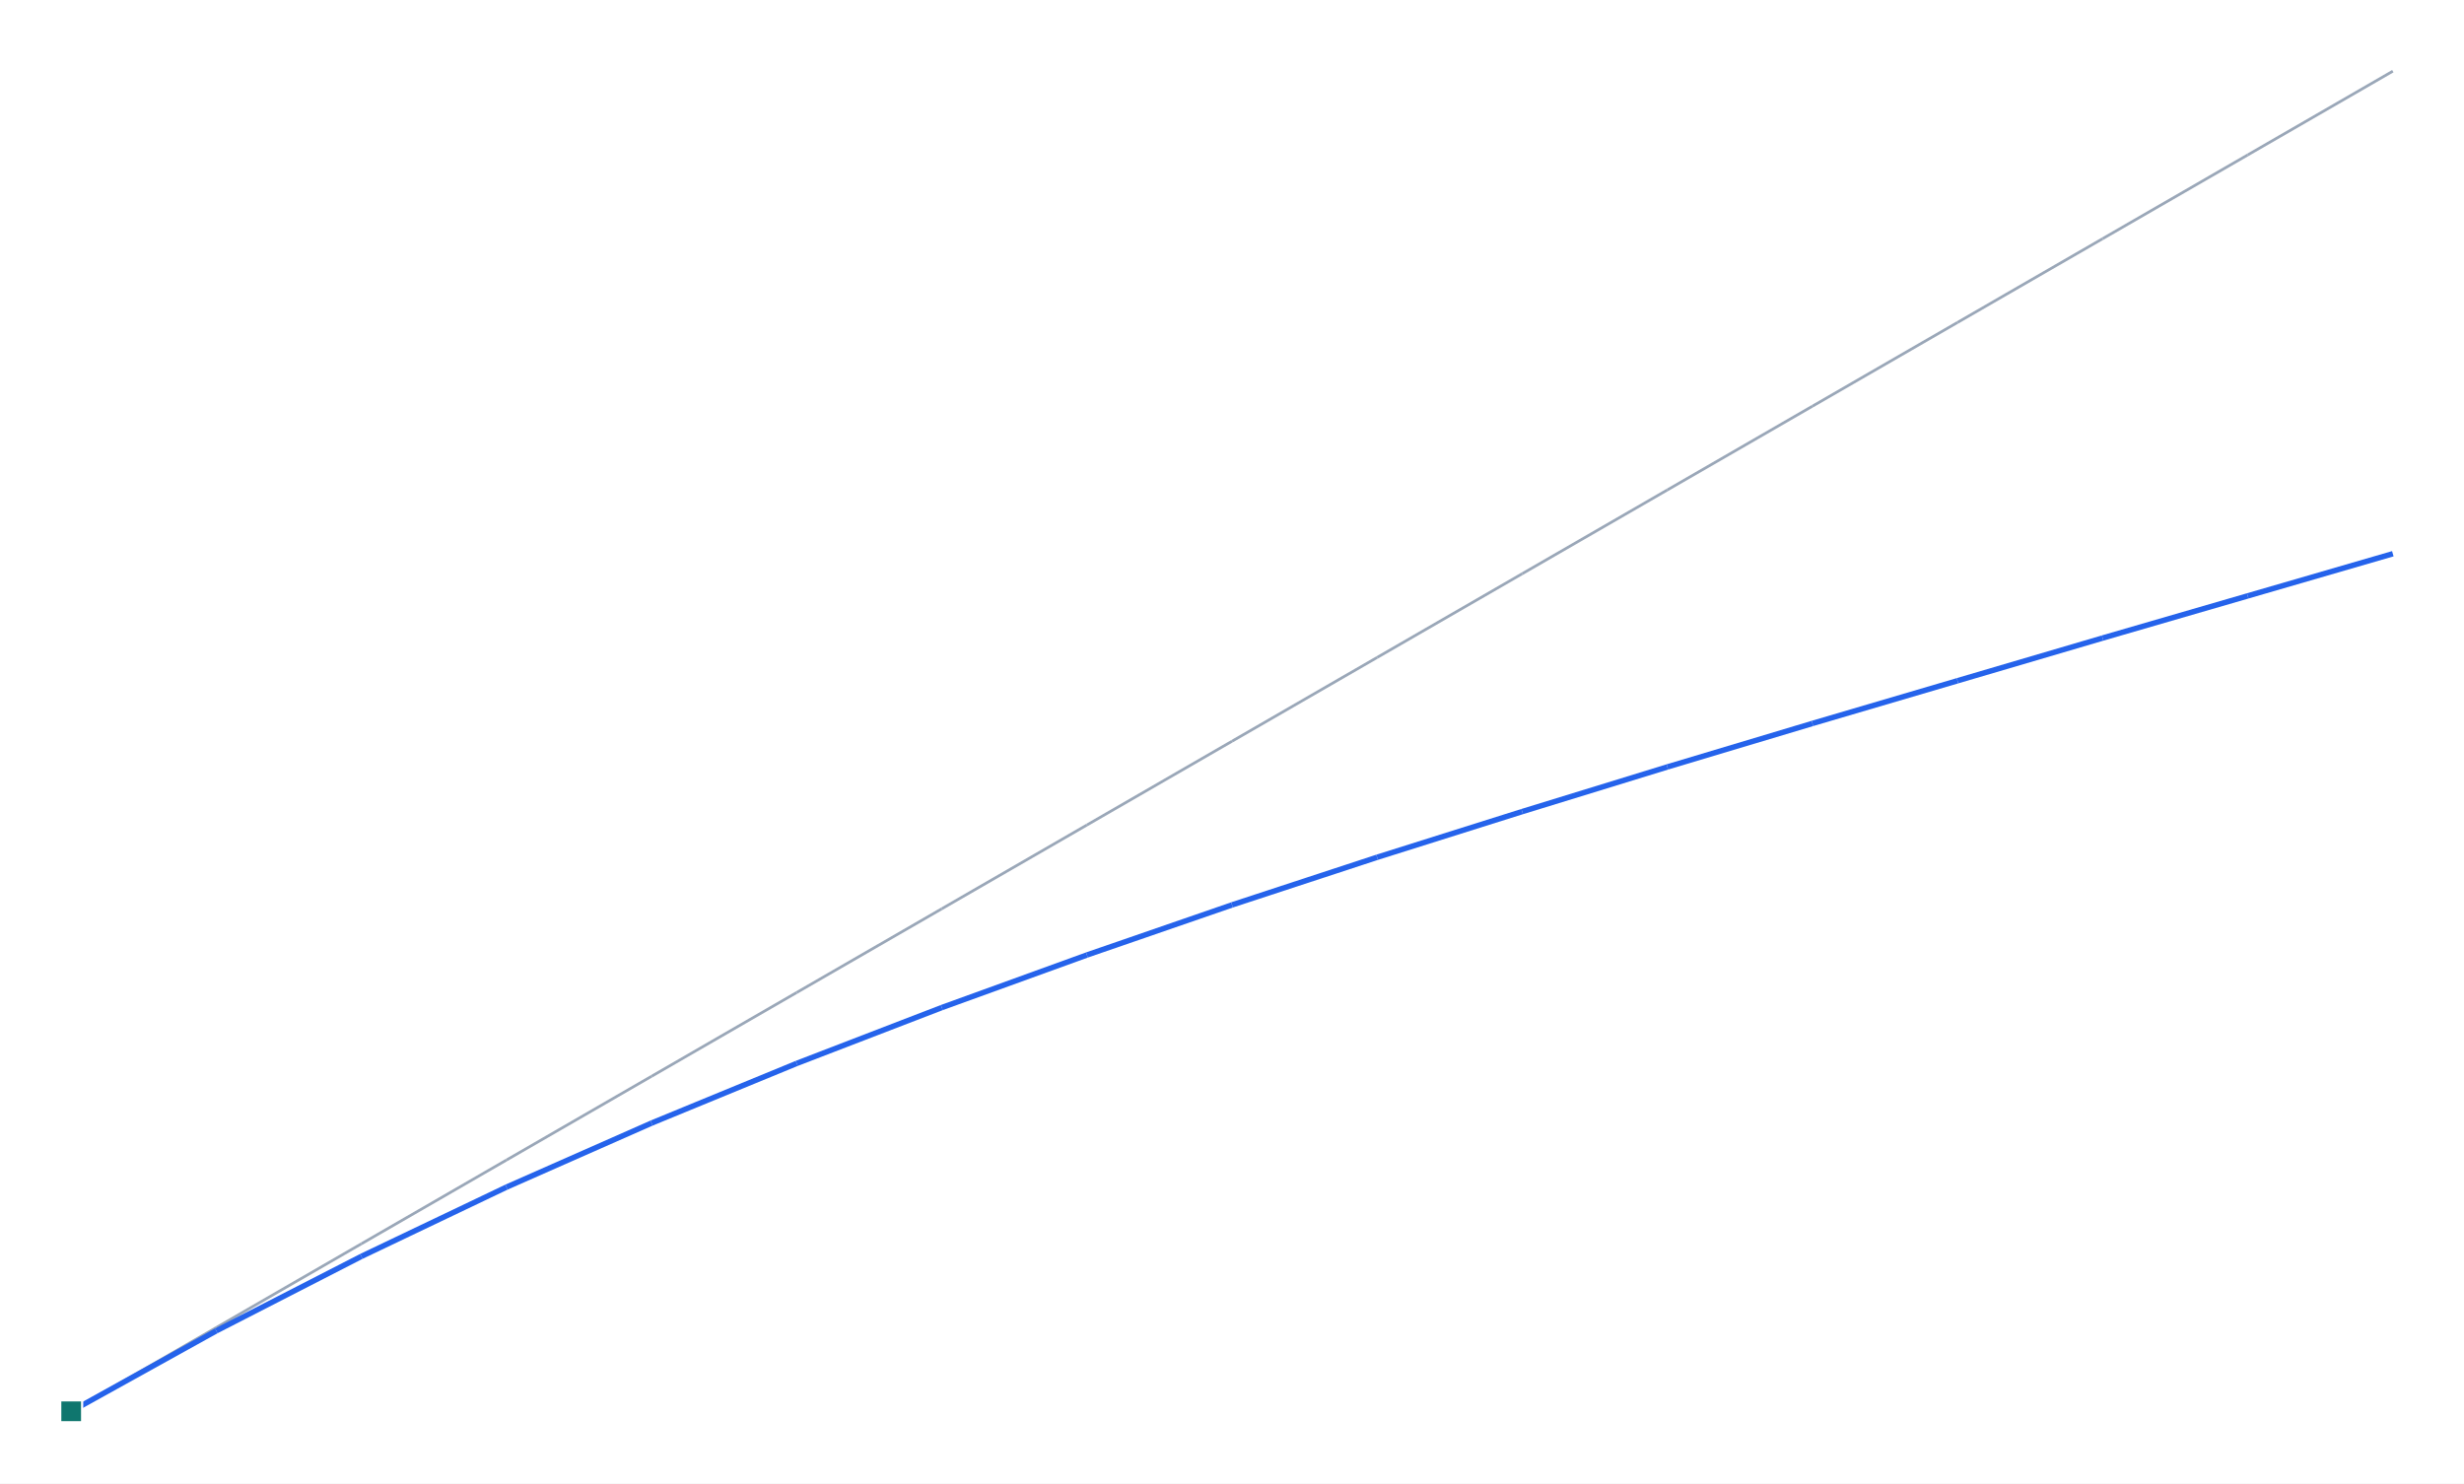
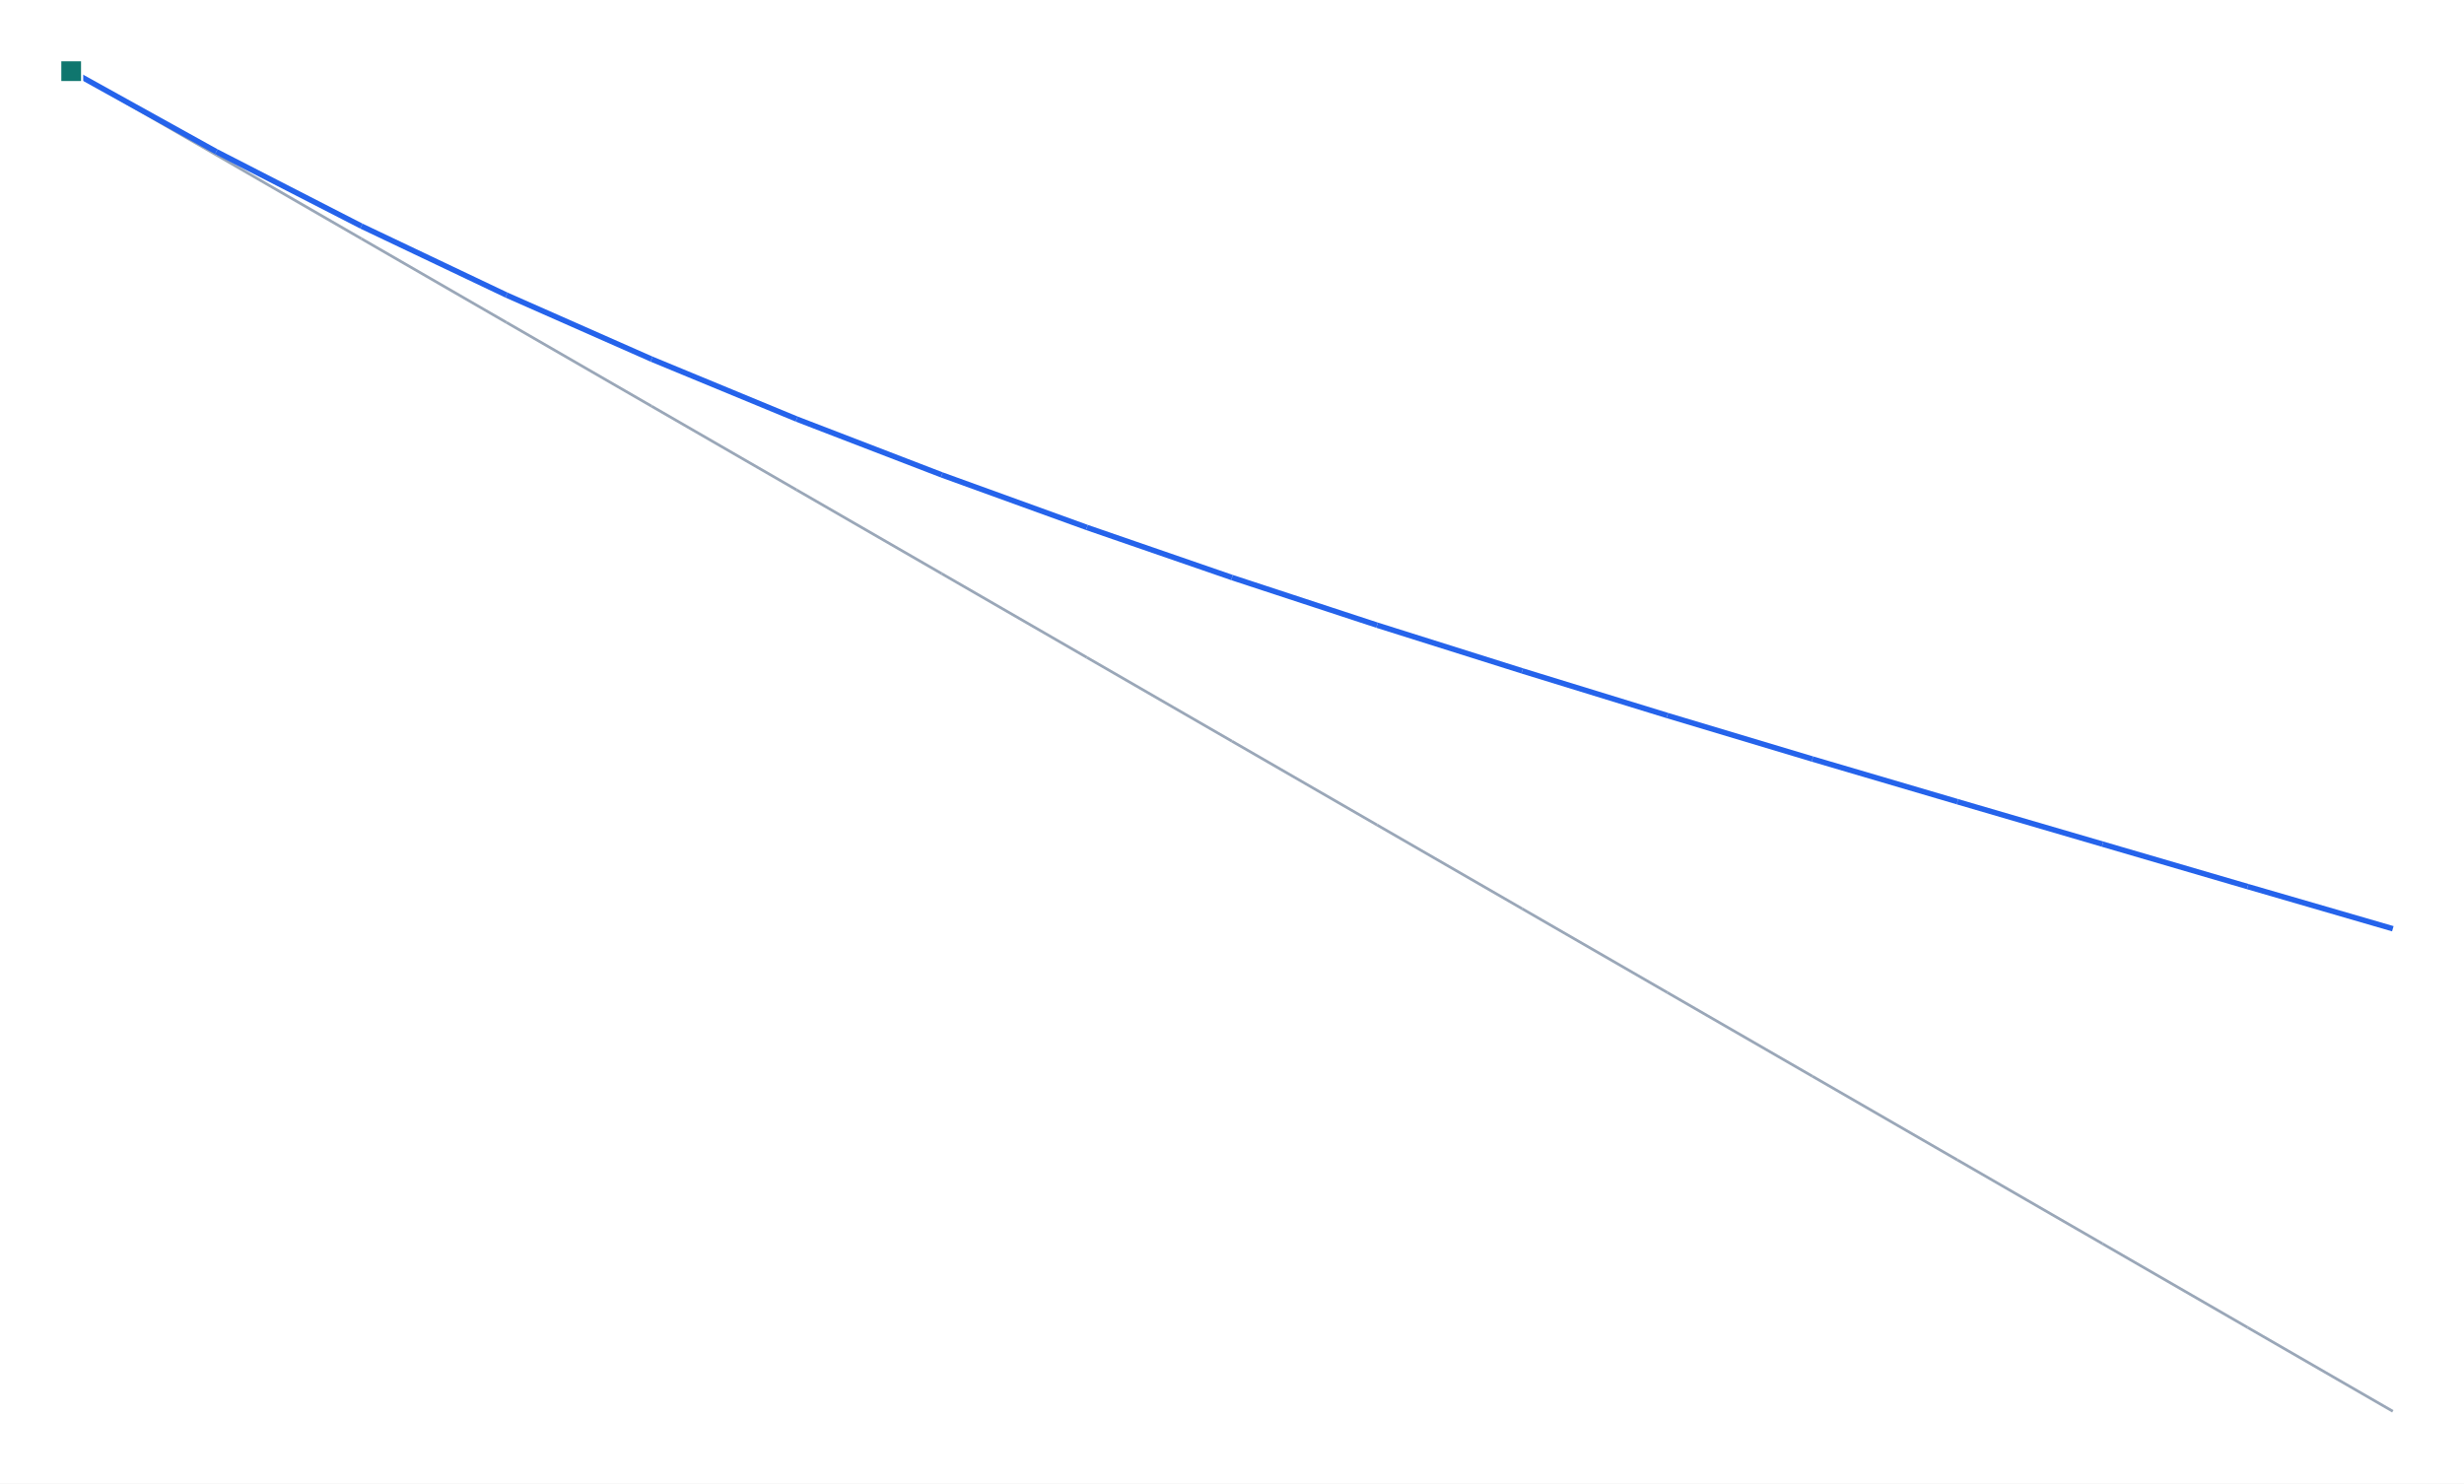
<svg xmlns="http://www.w3.org/2000/svg" viewBox="0 0 900 542" width="900" height="542">
  <rect width="900" height="542" fill="#ffffff" />
-   <polyline points="26.0,515.6 79.0,485.0" fill="none" stroke="#9aa7b8" stroke-width="1" />
-   <polyline points="79.0,485.0 132.0,454.4" fill="none" stroke="#9aa7b8" stroke-width="1" />
-   <polyline points="132.0,454.4 185.0,423.8" fill="none" stroke="#9aa7b8" stroke-width="1" />
-   <polyline points="185.0,423.8 238.0,393.2" fill="none" stroke="#9aa7b8" stroke-width="1" />
-   <polyline points="238.0,393.2 291.0,362.6" fill="none" stroke="#9aa7b8" stroke-width="1" />
-   <polyline points="291.0,362.6 344.0,332.0" fill="none" stroke="#9aa7b8" stroke-width="1" />
-   <polyline points="344.0,332.0 397.0,301.4" fill="none" stroke="#9aa7b8" stroke-width="1" />
-   <polyline points="397.0,301.4 450.0,270.8" fill="none" stroke="#9aa7b8" stroke-width="1" />
-   <polyline points="450.0,270.8 503.0,240.2" fill="none" stroke="#9aa7b8" stroke-width="1" />
-   <polyline points="503.0,240.2 556.0,209.6" fill="none" stroke="#9aa7b8" stroke-width="1" />
-   <polyline points="556.0,209.6 609.0,179.0" fill="none" stroke="#9aa7b8" stroke-width="1" />
-   <polyline points="609.0,179.0 662.0,148.4" fill="none" stroke="#9aa7b8" stroke-width="1" />
-   <polyline points="662.0,148.4 715.0,117.8" fill="none" stroke="#9aa7b8" stroke-width="1" />
-   <polyline points="715.0,117.8 768.0,87.2" fill="none" stroke="#9aa7b8" stroke-width="1" />
-   <polyline points="768.0,87.2 821.0,56.6" fill="none" stroke="#9aa7b8" stroke-width="1" />
-   <polyline points="821.0,56.6 874.0,26.0" fill="none" stroke="#9aa7b8" stroke-width="1" />
-   <polyline points="26.0,515.6 79.0,486.2" fill="none" stroke="#2563eb" stroke-width="2" />
-   <polyline points="79.0,486.2 132.0,459.0" fill="none" stroke="#2563eb" stroke-width="2" />
-   <polyline points="132.0,459.0 185.0,433.7" fill="none" stroke="#2563eb" stroke-width="2" />
-   <polyline points="185.0,433.7 238.0,410.3" fill="none" stroke="#2563eb" stroke-width="2" />
-   <polyline points="238.0,410.3 291.0,388.5" fill="none" stroke="#2563eb" stroke-width="2" />
-   <polyline points="291.0,388.5 344.0,368.1" fill="none" stroke="#2563eb" stroke-width="2" />
-   <polyline points="344.0,368.1 397.0,348.9" fill="none" stroke="#2563eb" stroke-width="2" />
-   <polyline points="397.0,348.9 450.0,330.6" fill="none" stroke="#2563eb" stroke-width="2" />
-   <polyline points="450.0,330.6 503.0,313.2" fill="none" stroke="#2563eb" stroke-width="2" />
-   <polyline points="503.0,313.2 556.0,296.5" fill="none" stroke="#2563eb" stroke-width="2" />
-   <polyline points="556.0,296.5 609.0,280.2" fill="none" stroke="#2563eb" stroke-width="2" />
-   <polyline points="609.0,280.2 662.0,264.3" fill="none" stroke="#2563eb" stroke-width="2" />
-   <polyline points="662.0,264.3 715.0,248.7" fill="none" stroke="#2563eb" stroke-width="2" />
-   <polyline points="715.0,248.7 768.0,233.1" fill="none" stroke="#2563eb" stroke-width="2" />
-   <polyline points="768.0,233.1 821.0,217.7" fill="none" stroke="#2563eb" stroke-width="2" />
-   <polyline points="821.0,217.7 874.0,202.3" fill="none" stroke="#2563eb" stroke-width="2" />
-   <rect x="22.0" y="511.6" width="8" height="8" fill="#0f766e" stroke="#fff" stroke-width="0.8" />
+   <polyline points="26.0,26.0 79.0,56.6" fill="none" stroke="#9aa7b8" stroke-width="1" />
+   <polyline points="79.0,56.6 132.0,87.2" fill="none" stroke="#9aa7b8" stroke-width="1" />
+   <polyline points="132.0,87.2 185.0,117.8" fill="none" stroke="#9aa7b8" stroke-width="1" />
+   <polyline points="185.0,117.8 238.0,148.4" fill="none" stroke="#9aa7b8" stroke-width="1" />
+   <polyline points="238.0,148.4 291.0,179.0" fill="none" stroke="#9aa7b8" stroke-width="1" />
+   <polyline points="291.0,179.0 344.0,209.6" fill="none" stroke="#9aa7b8" stroke-width="1" />
+   <polyline points="344.0,209.6 397.0,240.2" fill="none" stroke="#9aa7b8" stroke-width="1" />
+   <polyline points="397.0,240.2 450.0,270.8" fill="none" stroke="#9aa7b8" stroke-width="1" />
+   <polyline points="450.0,270.8 503.0,301.4" fill="none" stroke="#9aa7b8" stroke-width="1" />
+   <polyline points="503.0,301.4 556.0,332.0" fill="none" stroke="#9aa7b8" stroke-width="1" />
+   <polyline points="556.0,332.0 609.0,362.6" fill="none" stroke="#9aa7b8" stroke-width="1" />
+   <polyline points="609.0,362.6 662.0,393.2" fill="none" stroke="#9aa7b8" stroke-width="1" />
+   <polyline points="662.0,393.2 715.0,423.8" fill="none" stroke="#9aa7b8" stroke-width="1" />
+   <polyline points="715.0,423.8 768.0,454.4" fill="none" stroke="#9aa7b8" stroke-width="1" />
+   <polyline points="768.0,454.4 821.0,485.0" fill="none" stroke="#9aa7b8" stroke-width="1" />
+   <polyline points="821.0,485.0 874.0,515.6" fill="none" stroke="#9aa7b8" stroke-width="1" />
+   <polyline points="26.0,26.0 79.0,55.4" fill="none" stroke="#2563eb" stroke-width="2" />
+   <polyline points="79.0,55.4 132.0,82.6" fill="none" stroke="#2563eb" stroke-width="2" />
+   <polyline points="132.0,82.6 185.0,107.8" fill="none" stroke="#2563eb" stroke-width="2" />
+   <polyline points="185.0,107.8 238.0,131.2" fill="none" stroke="#2563eb" stroke-width="2" />
+   <polyline points="238.0,131.2 291.0,153.1" fill="none" stroke="#2563eb" stroke-width="2" />
+   <polyline points="291.0,153.1 344.0,173.5" fill="none" stroke="#2563eb" stroke-width="2" />
+   <polyline points="344.0,173.5 397.0,192.7" fill="none" stroke="#2563eb" stroke-width="2" />
+   <polyline points="397.0,192.7 450.0,211.0" fill="none" stroke="#2563eb" stroke-width="2" />
+   <polyline points="450.0,211.0 503.0,228.4" fill="none" stroke="#2563eb" stroke-width="2" />
+   <polyline points="503.0,228.4 556.0,245.1" fill="none" stroke="#2563eb" stroke-width="2" />
+   <polyline points="556.0,245.1 609.0,261.4" fill="none" stroke="#2563eb" stroke-width="2" />
+   <polyline points="609.0,261.4 662.0,277.3" fill="none" stroke="#2563eb" stroke-width="2" />
+   <polyline points="662.0,277.3 715.0,292.9" fill="none" stroke="#2563eb" stroke-width="2" />
+   <polyline points="715.0,292.9 768.0,308.4" fill="none" stroke="#2563eb" stroke-width="2" />
+   <polyline points="768.0,308.4 821.0,323.9" fill="none" stroke="#2563eb" stroke-width="2" />
+   <polyline points="821.0,323.9 874.0,339.3" fill="none" stroke="#2563eb" stroke-width="2" />
+   <rect x="22.0" y="22.0" width="8" height="8" fill="#0f766e" stroke="#fff" stroke-width="0.8" />
</svg>
